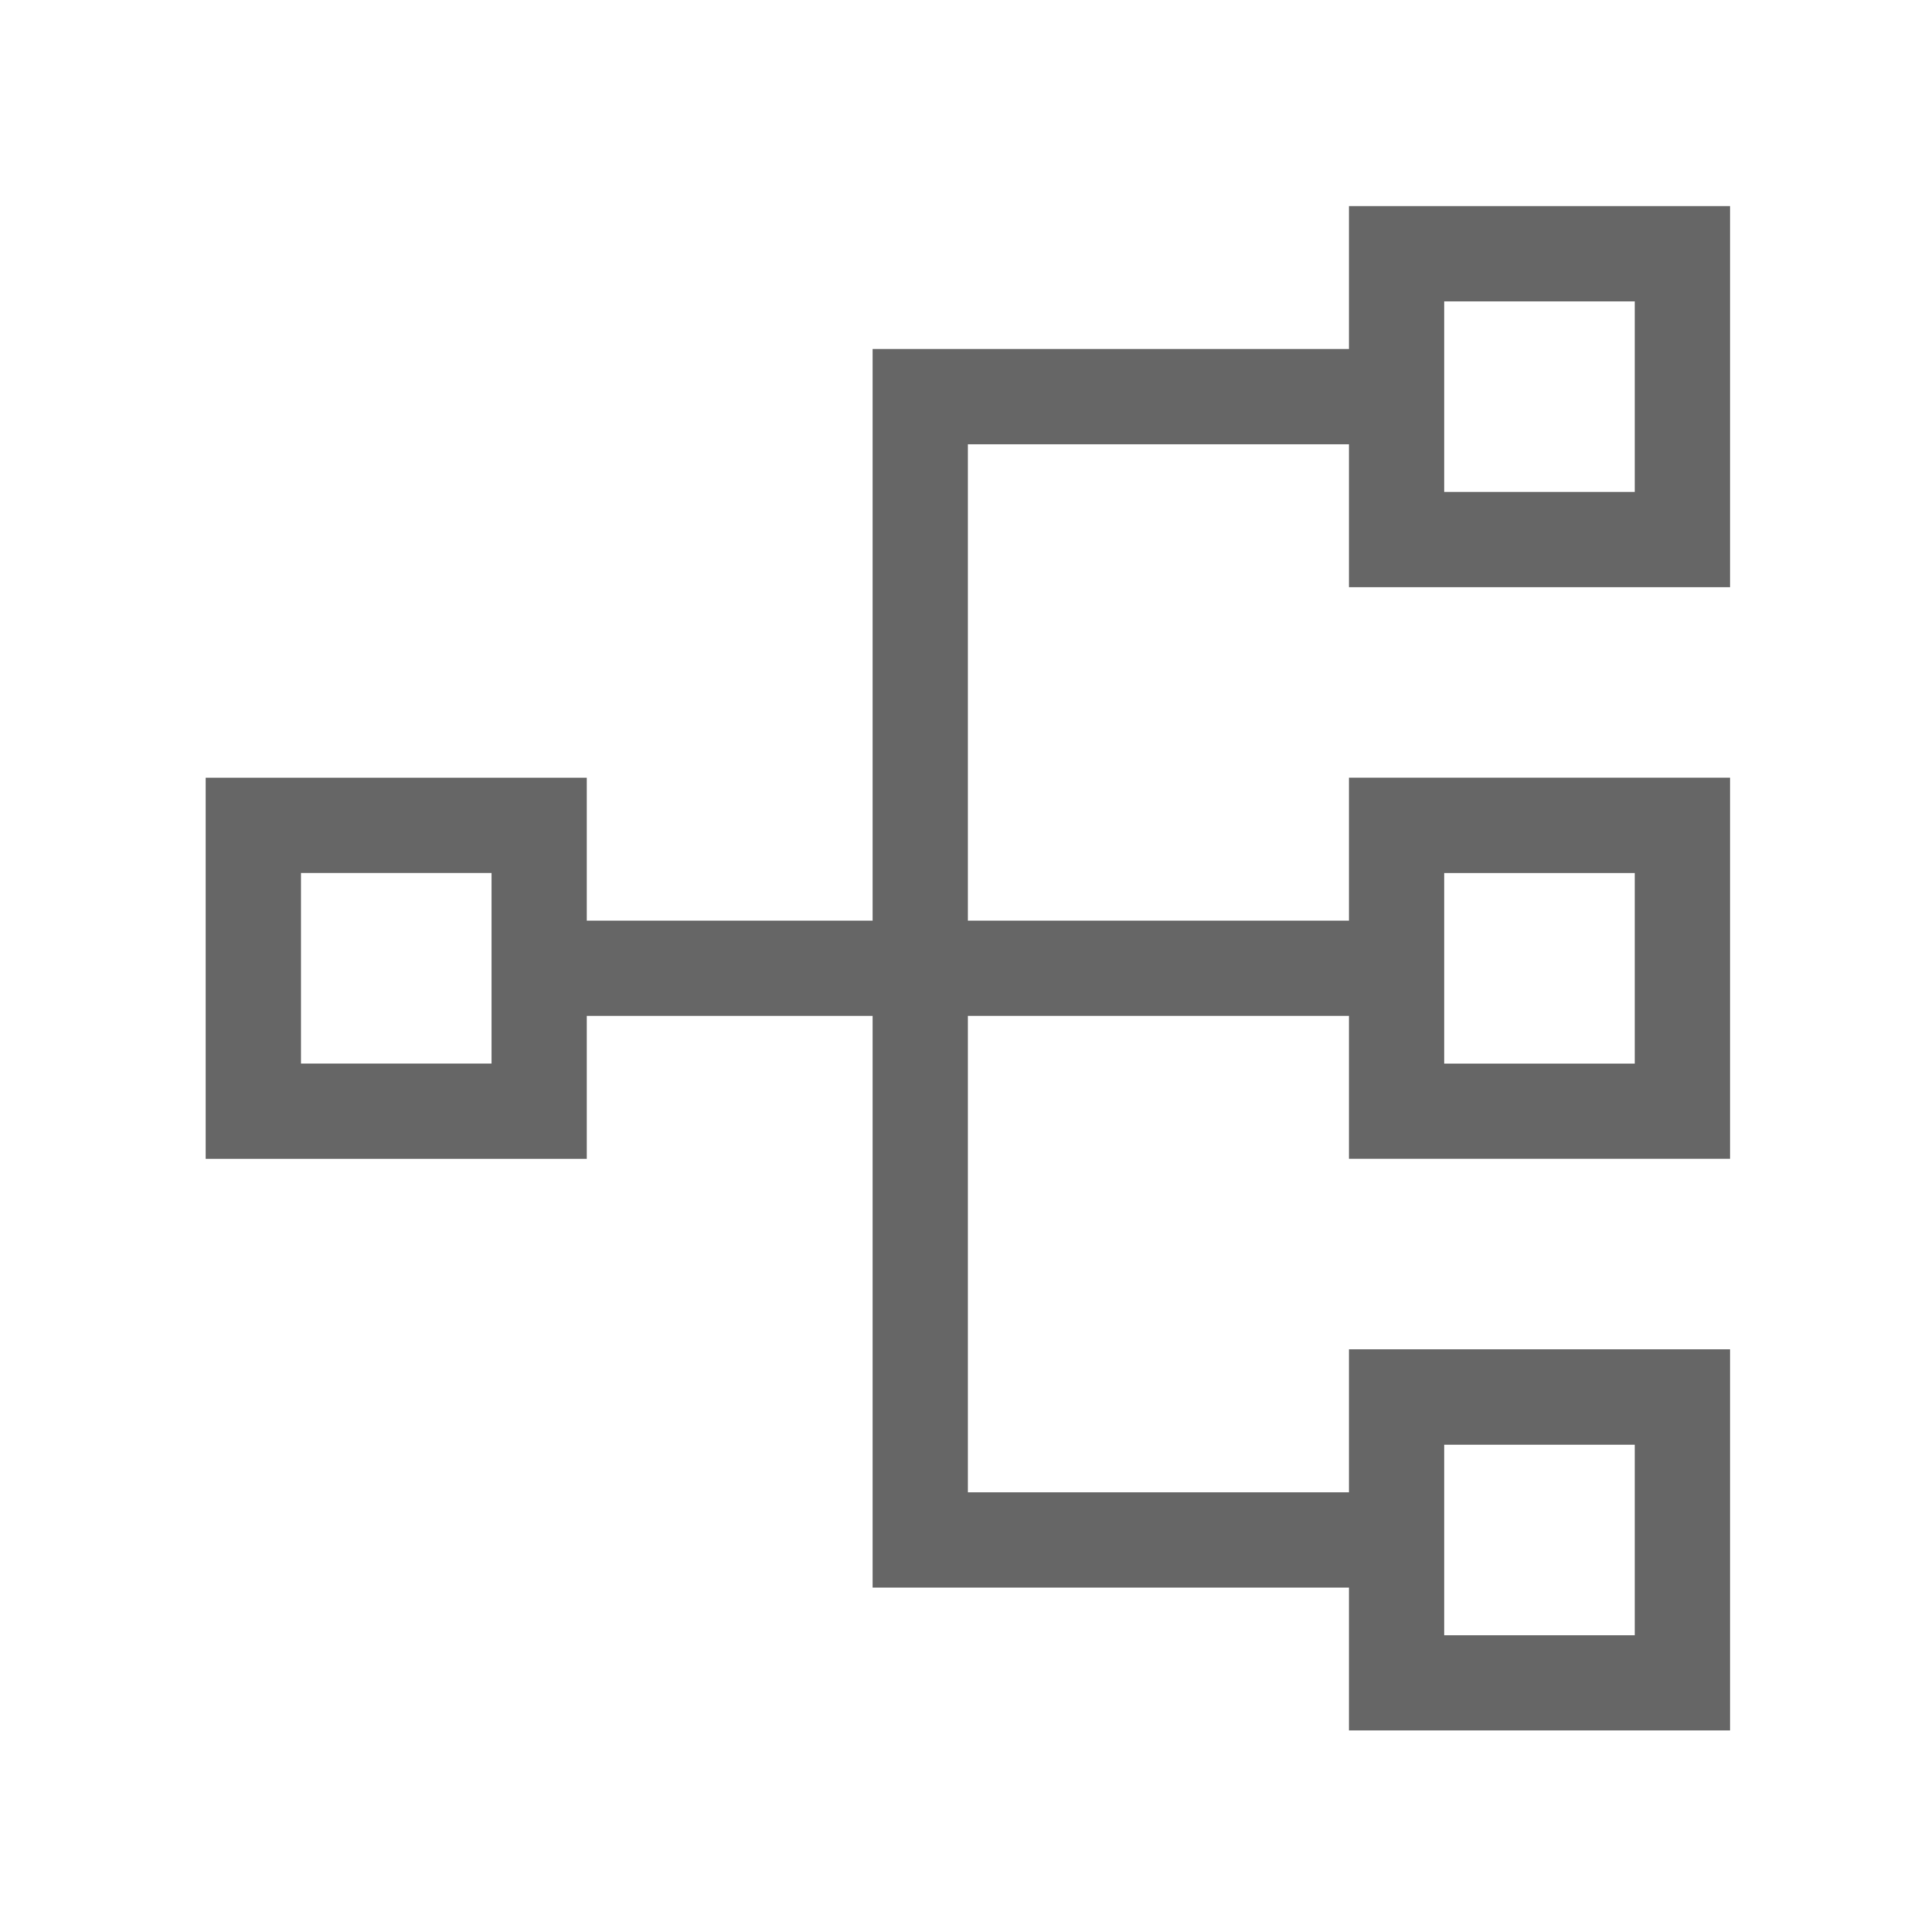
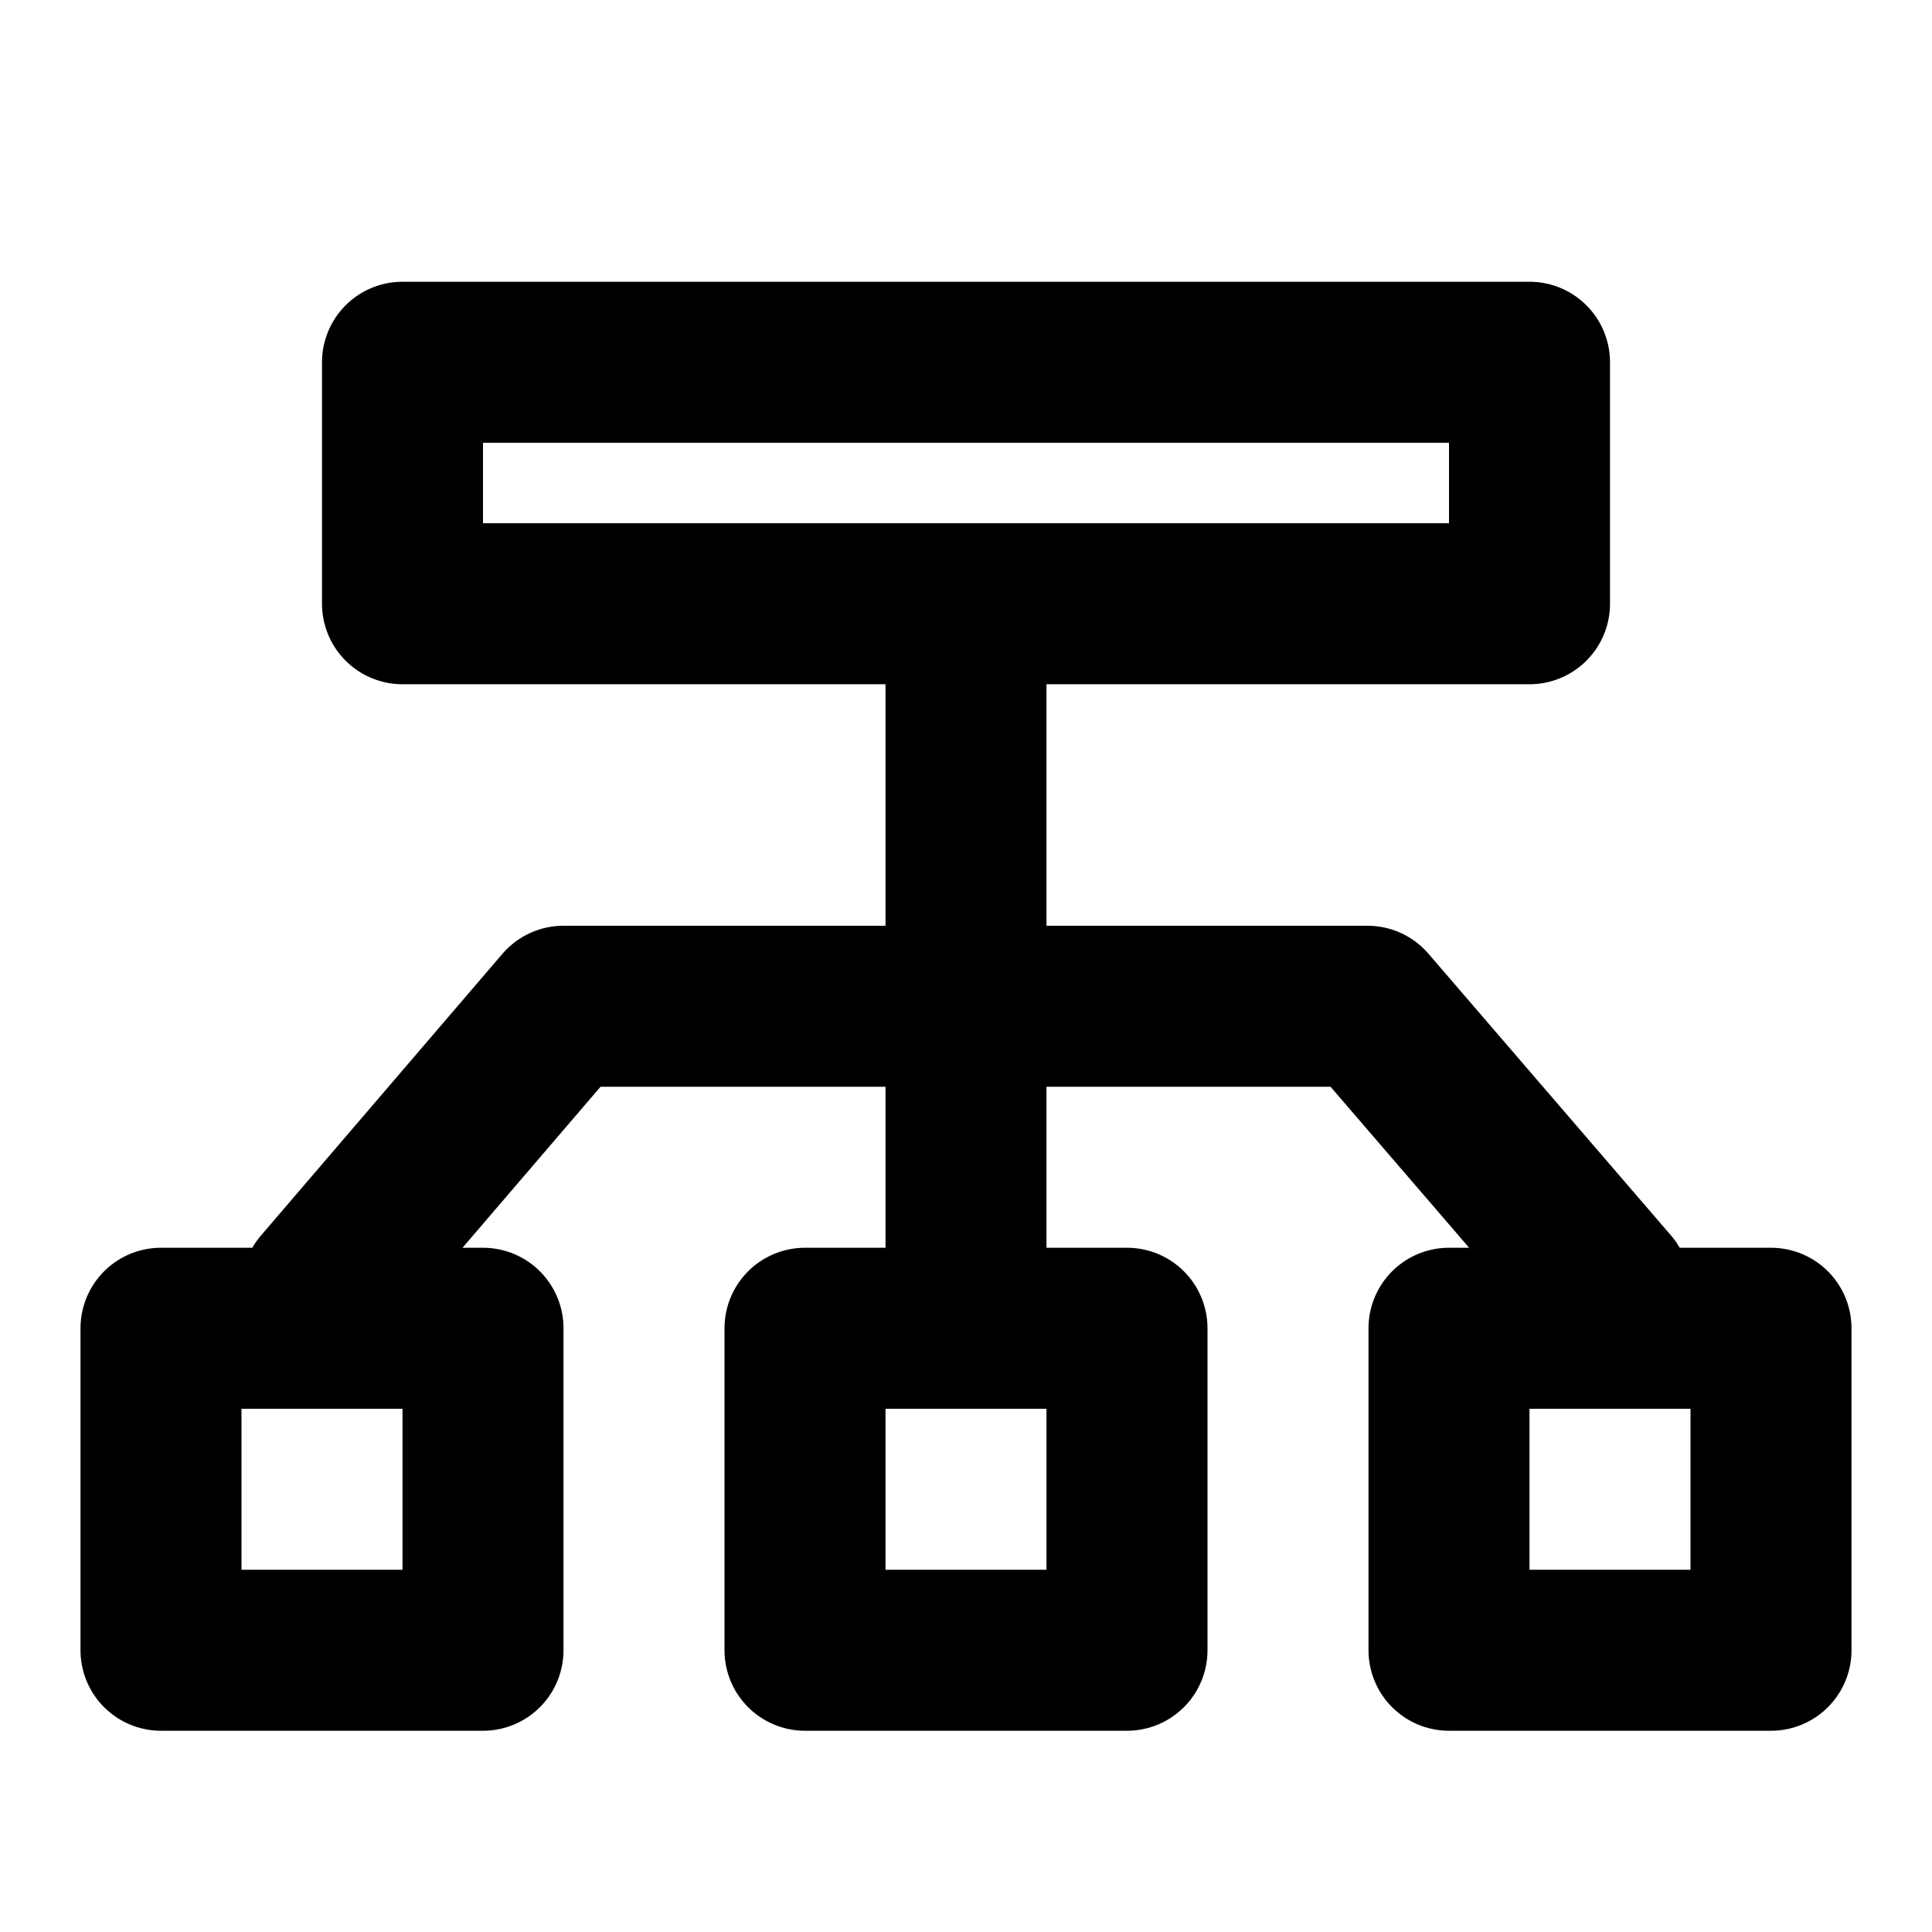
- <svg xmlns="http://www.w3.org/2000/svg" t="1755163755556" class="icon" viewBox="0 0 1024 1024" version="1.1" p-id="3900" width="200" height="200">
-   <path d="M159.53 462.74h101v101h-101v-101M109 412.25v202h202v-202z m0 0M765.48 159.77h101v101h-101v-101m0 303h101v101h-101v-101m0 303h101v101h-101v-101M311 488v50.49h151.51v303H715v75.71h202v-202H715V791H513V538.48h202v75.74h202v-202H715V488H513V235.51h202v75.75h202v-202H715V185H462.51v303z m0 0" fill="#666666" p-id="3901" />
+ <svg xmlns="http://www.w3.org/2000/svg" width="1em" height="1em" viewBox="0 0 48 48">
+   <path fill="none" stroke="#000000" stroke-linecap="round" stroke-linejoin="round" stroke-width="4" d="M24 33V15M10 9h28v6H10zM8 32l6-7h19.974L40 32M4 33h8v8H4zm16 0h8v8h-8zm16 0h8v8h-8z" />
</svg>
